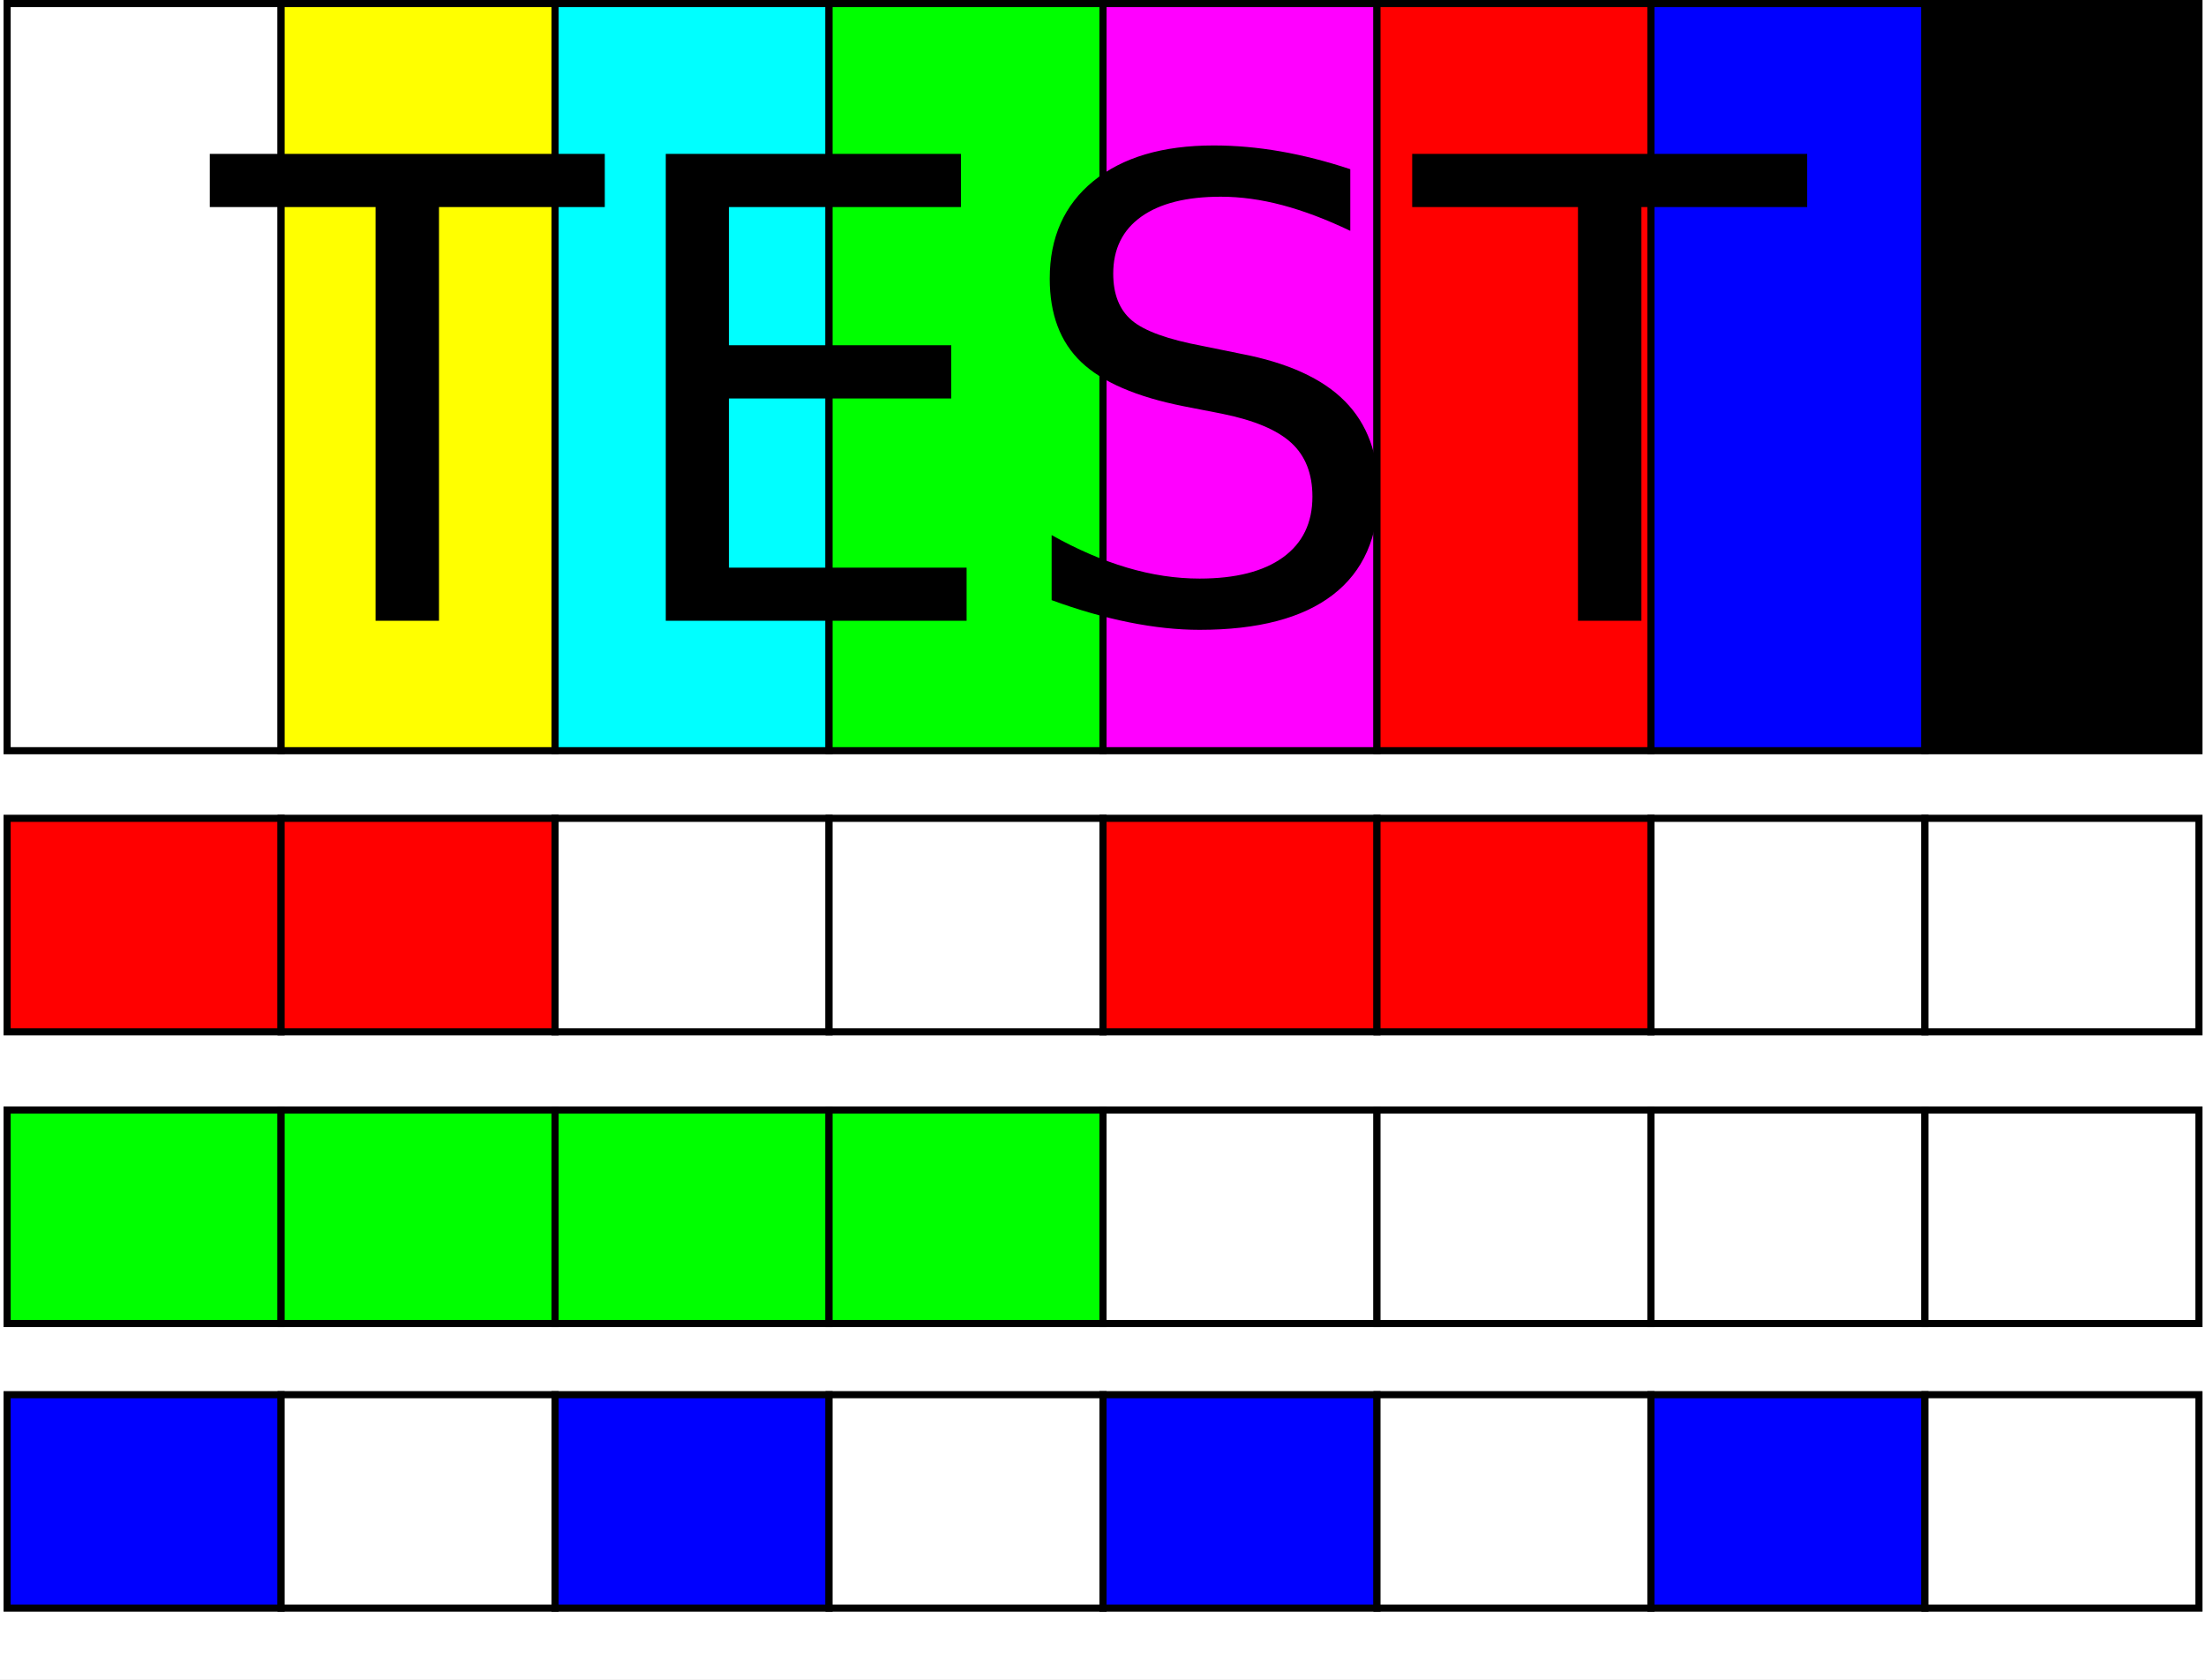
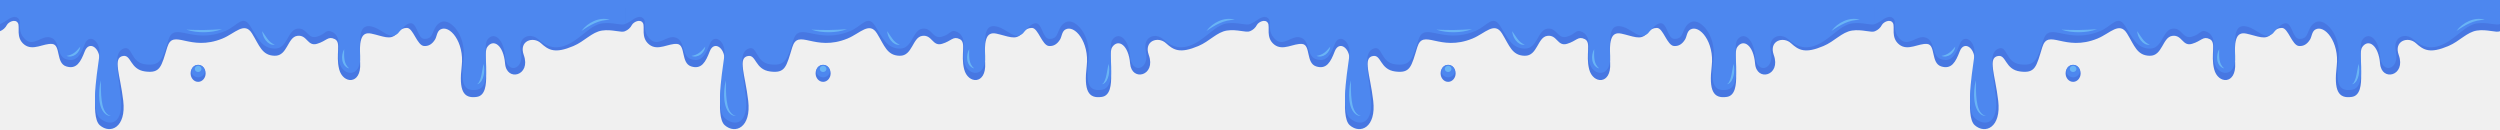
- <svg xmlns="http://www.w3.org/2000/svg" xmlns:xlink="http://www.w3.org/1999/xlink" version="1.1" width="620" height="472" id="svg2">
-   <defs id="defs4">
-     <rect id="box1" width="77px" height="210px" style="stroke:#000;stroke-width:2px;" />
-     <rect id="box2" width="77px" height="60px" style="stroke:#000;stroke-width:2px;" />
+ <svg xmlns="http://www.w3.org/2000/svg" viewBox="0 0 4450.9 229.85">
+   <defs>
+     <style>.cls-1{isolation:isolate;}.cls-2{fill:#4777e2;}.cls-3{fill:#4d87ef;}.cls-4,.cls-6{opacity:0.44;mix-blend-mode:overlay;}.cls-5,.cls-6{fill:#e9edf4;}</style>
  </defs>
-   <rect id="bg" width="620" height="472" fill="#fff" />
-   <g transform="translate(2 1)" id="g9">
-     <use xlink:href="#box1" x="0" fill="#fff" id="use11" />
-     <use xlink:href="#box1" x="77" fill="#ff0" id="use13" />
-     <use xlink:href="#box1" x="154" fill="#0ff" id="use15" />
-     <use xlink:href="#box1" x="231" fill="#0f0" id="use17" />
-     <use xlink:href="#box1" x="308" fill="#f0f" id="use19" />
-     <use xlink:href="#box1" x="385" fill="#f00" id="use21" />
-     <use xlink:href="#box1" x="462" fill="#00f" id="use23" />
-     <use xlink:href="#box1" x="539" fill="#000" id="use25" />
+   <g class="cls-1">
+     <g id="Layer_2" data-name="Layer 2">
+       <g id="Layer_1-2" data-name="Layer 1">
+         <path class="cls-2" d="M1818.17,12.74H1112.72V55.55a23.54,23.54,0,0,0,12.22-11c3.07-5.63,15-11.42,19.69-3.54,4.08,6.79-4.43,26.17,11.42,38.46,15.36,11.91,34.27-2.75,49.63-1.18s6.3,34,24.82,39.92,25.86-8,33.08-26.79c7.43-19.3,26.66-7,26.39,15.17-.18,15.24-18.51,99.85.4,116.39s47.26,3.81,41.75-43.46-19.15-76.53-.4-79.83c15-2.62,12.22,24,39.39,27.58s28.76-8.41,39.39-43.07,39.26,8.71,98.47-15.62c22.17-9.11,39-30.73,52.39-9.06s17.72,39.39,40.57,39.78,22.45-33.09,40.18-35.45,17.72,19.3,35.05,14.18,19.3-14.31,31.51-8.4,1.18,27.31,7.88,53.7,39.39,28,37.42-10.64,0-57.11,20.09-52.78,33.87,12.21,44.11.79c0,0,7-11,19-11,11.29,0,18,31.47,30.59,32.26,8,.5,14.39-3.28,19.56-11.69,3-4.84,3.15-14,9.2-17.59,16.54-9.72,43.32,22.19,38.2,65.12s2.37,58.3,26.79,54.75c30.22-4.38,8.27-74,18.9-89S2009.21,80,2012,113.06s46.66,21.88,33.27-15.11C2036,72.38,2062,64.21,2075.77,76.82s25.08,18.91,57.77,5.12c20.05-8.45,32.83-24.82,50.95-27.57s33.87,4.33,41,1.18V12.74Z" />
+         <path class="cls-3" d="M1818.17,0H1112.72V42.81s5.33-1.79,13.4-7.48c6.83-4.82,15.88-8.54,20.61-.67,4.07,6.8-3.68,21.54,10.9,35.33s28.64-6.86,43.72-3.54c19.69,4.33,10.63,33.08,29.15,39s25.86-8,33.08-26.78c7.43-19.3,26.66-7,26.39,15.16-.18,15.25-18.51,99.85.4,116.39s42.93,9.46,37.42-37.81-13.4-77.6,3.93-85.47,12.22,24,39.39,27.57,30.73-8.53,41.36-43.2,41.62,8.45,100.84-15.88c22.16-9.11,31.51-30.65,44.9-9s20.87,39.71,43.72,40.1,22.45-33.08,40.18-35.45,17.72,19.3,35.05,14.18,15-14.18,27.18-8.27c7.21,3.49,11.14,10.37,11.82,22.45.47,8.39-2.35,20.31.39,31.12,6.7,26.39,39.39,28,37.42-10.63s0-57.12,20.09-52.79,31.9,25.61,47.26,12.22c0,0,10.9-14.64,19.3-17.5,15.09-5.13,14.57,26.67,27.18,27.34,19.56,1,12.21-19.56,28.76-29.27s46.47,21.87,41.35,64.8-.78,58.61,23.64,55.07c30.22-4.39,8.27-74.05,18.9-89s28.76-3.55,31.51,29.54,35.45,24,28-9.06c-6-26.52,17.33-33.87,31.12-21.27s33.09,22.67,62.89,3.41c19.43-12.55,32.43-29,50.55-31.77s33.87,4.33,41,1.18V0Z" />
+         <ellipse class="cls-2" cx="1465.45" cy="130.6" rx="13.39" ry="15.12" />
+         <ellipse class="cls-3" cx="1465.45" cy="126.56" rx="11.91" ry="11.08" />
+         <g class="cls-4">
+           <path class="cls-5" d="M1292.32,143c0,6,0,12,.17,17.92s.5,11.82,1.24,17.62c.38,2.9.88,5.77,1.53,8.59a47.38,47.38,0,0,0,2.7,8.14,23,23,0,0,0,4.72,7,17.5,17.5,0,0,0,7.5,4.3,15.26,15.26,0,0,1-8.74-2.78,21.81,21.81,0,0,1-6.25-7.06,38.19,38.19,0,0,1-3.6-8.62,65.35,65.35,0,0,1-1.82-9,99,99,0,0,1,2.55-36.06Z" />
+         </g>
+         <g class="cls-4">
+           <path class="cls-5" d="M1579.48,55.42c1.71,2.47,3.24,4.89,4.81,7.26s3.13,4.67,4.81,6.83a37.94,37.94,0,0,0,5.56,5.89,21.53,21.53,0,0,0,7.27,4,12.75,12.75,0,0,1-9-1.41,22.28,22.28,0,0,1-7-6.06,32.33,32.33,0,0,1-4.45-7.85A27.6,27.6,0,0,1,1579.48,55.42Z" />
+         </g>
+         <g class="cls-4">
+           <path class="cls-5" d="M1444.53,52.79c5.37.21,10.65.42,15.93.52s10.53.18,15.79.09,10.51-.22,15.77-.52,10.53-.71,15.92-.93A82.09,82.09,0,0,1,1492.36,56a104.25,104.25,0,0,1-16.06,1.39,109.55,109.55,0,0,1-16.09-1A76.65,76.65,0,0,1,1444.53,52.79Z" />
+         </g>
+         <g class="cls-4">
+           <path class="cls-5" d="M1725.48,87.58c-.08,3.29-.17,6.45-.13,9.56a60.54,60.54,0,0,0,.72,9.11,28.71,28.71,0,0,0,2.63,8.41,23.9,23.9,0,0,0,2.43,3.77,33.91,33.91,0,0,0,3.27,3.45,14.53,14.53,0,0,1-4.58-2,17,17,0,0,1-3.77-3.52,21.27,21.27,0,0,1-3.93-9.47,30.33,30.33,0,0,1,.11-10A28.16,28.16,0,0,1,1725.48,87.58Z" />
+         </g>
+         <g class="cls-4">
+           <path class="cls-5" d="M2147.85,55.25a49.17,49.17,0,0,1,9.9-10.27,57.19,57.19,0,0,1,12.3-7.46,45.44,45.44,0,0,1,14-3.77,32.92,32.92,0,0,1,14.24,1.58,63.32,63.32,0,0,0-13.75,1.52,70.49,70.49,0,0,0-12.86,4.33,105.5,105.5,0,0,0-12.12,6.38C2155.59,49.93,2151.73,52.51,2147.85,55.25Z" />
+         </g>
+         <g class="cls-4">
+           <path class="cls-5" d="M1962.2,149.82a7.07,7.07,0,0,0,1.85-1.57,11,11,0,0,0,.74-.92,8.26,8.26,0,0,0,.64-1,25.57,25.57,0,0,0,2-4.19,70.07,70.07,0,0,0,2.53-9.09c.62-3.13,1.22-6.29,1.77-9.49.25-1.61.63-3.21.9-4.84s.63-3.25,1.13-4.9c.39,1.65.61,3.31.84,5a46.94,46.94,0,0,1,.26,5,48.89,48.89,0,0,1-1,10.06,33.09,33.09,0,0,1-3.63,9.64,17.21,17.21,0,0,1-3.34,4.08,8.44,8.44,0,0,1-1.05.82,6.87,6.87,0,0,1-1.14.68A5.5,5.5,0,0,1,1962.2,149.82Z" />
+         </g>
+         <g class="cls-4">
+           <path class="cls-5" d="M1231.28,99.53a33.48,33.48,0,0,0,7.45-2.08,31.82,31.82,0,0,0,6.33-3.54c.93-.78,1.92-1.47,2.79-2.35.44-.43,1-.8,1.35-1.27s.86-.91,1.3-1.36a17.15,17.15,0,0,0,1.27-1.42c.42-.49.85-1,1.3-1.46.84-1,1.64-2.06,2.63-3.06a27.27,27.27,0,0,1-.92,4c-.25.64-.51,1.28-.8,1.91a12.47,12.47,0,0,1-.94,1.86,20.13,20.13,0,0,1-2.48,3.42,21.7,21.7,0,0,1-3.13,2.92,19,19,0,0,1-7.87,3.34A13.93,13.93,0,0,1,1231.28,99.53Z" />
+         </g>
+         <ellipse class="cls-6" cx="1465.45" cy="122.66" rx="5.93" ry="5.51" />
+         <path class="cls-2" d="M705.45,12.74H0V55.55a23.54,23.54,0,0,0,12.21-11c3.07-5.63,15-11.42,19.69-3.54C36,47.77,27.47,67.15,43.33,79.44,58.69,91.35,77.6,76.69,93,78.26s6.3,34,24.81,39.92,25.87-8,33.09-26.79c7.42-19.3,26.65-7,26.39,15.17-.18,15.24-18.51,99.85.39,116.39s47.27,3.81,41.75-43.46S200.25,103,219,99.66c15-2.62,12.21,24,39.39,27.58s28.75-8.41,39.39-43.07S337,92.88,396.25,68.55c22.16-9.11,39-30.73,52.38-9.06s17.73,39.39,40.57,39.78,22.46-33.09,40.18-35.45S547.11,83.12,564.44,78s19.3-14.31,31.51-8.4,1.18,27.31,7.88,53.7,39.38,28,37.41-10.64,0-57.11,20.09-52.78,33.88,12.21,44.12.79c0,0,7-11,19-11,11.29,0,18,31.47,30.59,32.26,8,.5,14.38-3.28,19.56-11.69,3-4.84,3.15-14,9.19-17.59,16.54-9.72,43.33,22.19,38.21,65.12s2.36,58.3,26.78,54.75c30.22-4.38,8.27-74,18.91-89s28.75-3.55,31.51,29.54S945.9,134.94,932.51,98c-9.26-25.57,16.75-33.74,30.54-21.13s25.08,18.91,57.77,5.12c20-8.45,32.82-24.82,50.94-27.57s33.87,4.33,41,1.18V12.74Z" />
+         <path class="cls-3" d="M705.45,0H0V42.81S5.33,41,13.39,35.33c6.84-4.82,15.88-8.54,20.61-.67C38.08,41.46,30.33,56.2,44.9,70s28.64-6.86,43.72-3.54c19.7,4.33,10.64,33.08,29.15,39s25.87-8,33.09-26.78c7.42-19.3,26.65-7,26.39,15.16-.18,15.25-18.51,99.85.39,116.39s42.94,9.46,37.42-37.81S201.67,94.8,219,86.93s12.21,24,39.39,27.57,30.72-8.53,41.36-43.2,41.62,8.45,100.83-15.88c22.17-9.11,31.51-30.65,44.9-9s20.88,39.71,43.72,40.1,22.46-33.08,40.18-35.45,17.73,19.3,35.06,14.18,15-14.18,27.18-8.27c7.2,3.49,11.14,10.37,11.81,22.45.47,8.39-2.35,20.31.4,31.12,6.69,26.39,39.38,28,37.41-10.63s0-57.12,20.09-52.79,31.91,25.61,47.27,12.22c0,0,10.9-14.64,19.3-17.5C743,36.73,742.47,68.53,755.08,69.2c19.56,1,12.21-19.56,28.75-29.27s46.48,21.87,41.36,64.8-.79,58.61,23.63,55.07c30.22-4.39,8.27-74.05,18.91-89s28.75-3.55,31.51,29.54,35.45,24,28-9.06c-6-26.52,17.34-33.87,31.12-21.27s33.09,22.67,62.89,3.41c19.43-12.55,32.43-29,50.55-31.77s33.87,4.33,41,1.18V0Z" />
+         <ellipse class="cls-2" cx="352.72" cy="130.6" rx="13.39" ry="15.12" />
+         <ellipse class="cls-3" cx="352.72" cy="126.56" rx="11.91" ry="11.08" />
+         <g class="cls-4">
+           <path class="cls-5" d="M179.6,143c0,6,0,12,.17,17.92s.5,11.82,1.24,17.62c.38,2.9.87,5.77,1.52,8.59a48.29,48.29,0,0,0,2.71,8.14,22.74,22.74,0,0,0,4.71,7,17.56,17.56,0,0,0,7.5,4.3,15.28,15.28,0,0,1-8.74-2.78,21.78,21.78,0,0,1-6.24-7.06,38.22,38.22,0,0,1-3.61-8.62,65.35,65.35,0,0,1-1.82-9A98.74,98.74,0,0,1,179.6,143Z" />
+         </g>
+         <g class="cls-4">
+           <path class="cls-5" d="M466.75,55.42c1.71,2.47,3.25,4.89,4.81,7.26s3.13,4.67,4.82,6.83a37.88,37.88,0,0,0,5.55,5.89,21.72,21.72,0,0,0,7.27,4,12.76,12.76,0,0,1-9-1.41,22.13,22.13,0,0,1-7-6.06,31.68,31.68,0,0,1-4.45-7.85A27.61,27.61,0,0,1,466.75,55.42Z" />
+         </g>
+         <g class="cls-4">
+           <path class="cls-5" d="M331.81,52.79c5.36.21,10.64.42,15.92.52s10.54.18,15.79.09,10.51-.22,15.77-.52,10.53-.71,15.92-.93A82.09,82.09,0,0,1,379.63,56a104,104,0,0,1-16.06,1.39,109.34,109.34,0,0,1-16.08-1A76.65,76.65,0,0,1,331.81,52.79Z" />
+         </g>
+         <g class="cls-4">
+           <path class="cls-5" d="M612.75,87.58c-.07,3.29-.16,6.45-.12,9.56a60.55,60.55,0,0,0,.71,9.11,29,29,0,0,0,2.63,8.41,24.71,24.71,0,0,0,2.44,3.77,31.83,31.83,0,0,0,3.27,3.45,14.59,14.59,0,0,1-4.59-2,16.73,16.73,0,0,1-3.76-3.52,21.15,21.15,0,0,1-3.93-9.47,29.8,29.8,0,0,1,.11-10A28.14,28.14,0,0,1,612.75,87.58Z" />
+         </g>
+         <g class="cls-4">
+           <path class="cls-5" d="M1035.13,55.25A49.38,49.38,0,0,1,1045,45a57.19,57.19,0,0,1,12.3-7.46,45.5,45.5,0,0,1,14-3.77,32.92,32.92,0,0,1,14.24,1.58,63.32,63.32,0,0,0-13.75,1.52,70.23,70.23,0,0,0-12.86,4.33,105.63,105.63,0,0,0-12.13,6.38C1042.86,49.93,1039,52.51,1035.13,55.25Z" />
+         </g>
+         <g class="cls-4">
+           <path class="cls-5" d="M849.48,149.82a7.24,7.24,0,0,0,1.85-1.57,9.21,9.21,0,0,0,.73-.92,6.35,6.35,0,0,0,.64-1,24.82,24.82,0,0,0,2-4.19,70,70,0,0,0,2.52-9.09q.94-4.69,1.77-9.49c.26-1.61.64-3.21.91-4.84s.63-3.25,1.12-4.9a49.76,49.76,0,0,1,.84,5,47,47,0,0,1,.27,5,48.9,48.9,0,0,1-1,10.06,32.78,32.78,0,0,1-3.62,9.64,17.45,17.45,0,0,1-3.34,4.08,8.55,8.55,0,0,1-1.06.82,6.48,6.48,0,0,1-1.14.68A5.43,5.43,0,0,1,849.48,149.82Z" />
+         </g>
+         <g class="cls-4">
+           <path class="cls-5" d="M118.56,99.53A33.24,33.24,0,0,0,126,97.45a31.27,31.27,0,0,0,6.33-3.54c.93-.78,1.93-1.47,2.79-2.35a18.08,18.08,0,0,0,1.35-1.27c.42-.46.86-.91,1.31-1.36s.84-.94,1.27-1.42.85-1,1.3-1.46c.83-1,1.63-2.06,2.63-3.06a28.6,28.6,0,0,1-.92,4c-.25.64-.52,1.28-.8,1.91a11.63,11.63,0,0,1-.95,1.86,20.07,20.07,0,0,1-2.47,3.42,22.31,22.31,0,0,1-3.14,2.92,18.91,18.91,0,0,1-7.87,3.34A13.89,13.89,0,0,1,118.56,99.53Z" />
+         </g>
+         <ellipse class="cls-6" cx="352.72" cy="122.66" rx="5.93" ry="5.51" />
+         <path class="cls-2" d="M2930.9,12.74H2225.45V55.55a23.54,23.54,0,0,0,12.21-11c3.07-5.63,15-11.42,19.69-3.54,4.08,6.79-4.43,26.17,11.43,38.46,15.36,11.91,34.26-2.75,49.63-1.18s6.3,34,24.81,39.92,25.87-8,33.09-26.79c7.42-19.3,26.65-7,26.39,15.17-.18,15.24-18.51,99.85.39,116.39s47.27,3.81,41.75-43.46-19.14-76.53-.39-79.83c15-2.62,12.21,24,39.39,27.58s28.75-8.41,39.39-43.07,39.25,8.71,98.47-15.62c22.16-9.11,39-30.73,52.38-9.06s17.73,39.39,40.57,39.78,22.46-33.09,40.18-35.45,17.73,19.3,35.06,14.18,19.3-14.31,31.51-8.4,1.18,27.31,7.88,53.7,39.38,28,37.41-10.64,0-57.11,20.09-52.78,33.88,12.21,44.12.79c0,0,7-11,19-11,11.29,0,18,31.47,30.59,32.26,8,.5,14.38-3.28,19.56-11.69,3-4.84,3.15-14,9.19-17.59,16.54-9.72,43.33,22.19,38.21,65.12s2.36,58.3,26.78,54.75c30.22-4.38,8.27-74,18.91-89s28.75-3.55,31.51,29.54S3171.35,134.94,3158,98c-9.25-25.57,16.76-33.74,30.55-21.13s25.08,18.91,57.77,5.12c20.05-8.45,32.82-24.82,50.94-27.57s33.87,4.33,41,1.18V12.74Z" />
+         <path class="cls-3" d="M2930.9,0H2225.45V42.81s5.33-1.79,13.39-7.48c6.84-4.82,15.88-8.54,20.61-.67,4.08,6.8-3.67,21.54,10.9,35.33s28.64-6.86,43.72-3.54c19.7,4.33,10.64,33.08,29.15,39s25.87-8,33.09-26.78c7.42-19.3,26.65-7,26.39,15.16-.18,15.25-18.51,99.85.39,116.39s42.94,9.46,37.42-37.81-13.39-77.6,3.94-85.47,12.21,24,39.39,27.57,30.72-8.53,41.36-43.2,41.62,8.45,100.83-15.88c22.17-9.11,31.51-30.65,44.9-9s20.88,39.71,43.72,40.1,22.46-33.08,40.18-35.45,17.73,19.3,35.06,14.18,15-14.18,27.17-8.27c7.21,3.49,11.15,10.37,11.82,22.45.47,8.39-2.35,20.31.4,31.12,6.69,26.39,39.38,28,37.41-10.63s0-57.12,20.09-52.79,31.91,25.61,47.27,12.22c0,0,10.9-14.64,19.3-17.5,15.08-5.13,14.57,26.67,27.18,27.34,19.56,1,12.21-19.56,28.75-29.27s46.48,21.87,41.36,64.8-.79,58.61,23.63,55.07c30.22-4.39,8.27-74.05,18.91-89s28.75-3.55,31.51,29.54,35.45,24,28-9.06c-6-26.52,17.34-33.87,31.12-21.27s33.09,22.67,62.89,3.41c19.43-12.55,32.43-29,50.55-31.77s33.87,4.33,41,1.18V0Z" />
+         <ellipse class="cls-2" cx="2578.17" cy="130.6" rx="13.39" ry="15.12" />
+         <ellipse class="cls-3" cx="2578.17" cy="126.56" rx="11.91" ry="11.08" />
+         <g class="cls-4">
+           <path class="cls-5" d="M2405.05,143c0,6,0,12,.17,17.92s.5,11.82,1.24,17.62c.38,2.9.87,5.77,1.52,8.59a48.29,48.29,0,0,0,2.71,8.14,22.74,22.74,0,0,0,4.71,7,17.56,17.56,0,0,0,7.5,4.3,15.28,15.28,0,0,1-8.74-2.78,21.78,21.78,0,0,1-6.24-7.06,38.22,38.22,0,0,1-3.61-8.62,65.35,65.35,0,0,1-1.82-9,91.72,91.72,0,0,1-.38-18.21A90.63,90.63,0,0,1,2405.05,143Z" />
+         </g>
+         <g class="cls-4">
+           <path class="cls-5" d="M2692.2,55.42c1.71,2.47,3.24,4.89,4.81,7.26s3.13,4.67,4.82,6.83a37.88,37.88,0,0,0,5.55,5.89,21.72,21.72,0,0,0,7.27,4,12.76,12.76,0,0,1-9-1.41,22.13,22.13,0,0,1-7-6.06,31.68,31.68,0,0,1-4.45-7.85A27.61,27.61,0,0,1,2692.2,55.42Z" />
+         </g>
+         <g class="cls-4">
+           <path class="cls-5" d="M2557.26,52.79c5.36.21,10.64.42,15.92.52s10.54.18,15.79.09,10.51-.22,15.77-.52,10.53-.71,15.92-.93A82.09,82.09,0,0,1,2605.08,56,104,104,0,0,1,2589,57.4a109.34,109.34,0,0,1-16.08-1A76.65,76.65,0,0,1,2557.26,52.79Z" />
+         </g>
+         <g class="cls-4">
+           <path class="cls-5" d="M2838.2,87.58c-.07,3.29-.16,6.45-.12,9.56a60.55,60.55,0,0,0,.71,9.11,29,29,0,0,0,2.63,8.41,24.71,24.71,0,0,0,2.44,3.77,31.83,31.83,0,0,0,3.27,3.45,14.59,14.59,0,0,1-4.59-2,16.73,16.73,0,0,1-3.76-3.52,21.15,21.15,0,0,1-3.93-9.47,29.8,29.8,0,0,1,.11-10A28.14,28.14,0,0,1,2838.2,87.58Z" />
+         </g>
+         <g class="cls-4">
+           <path class="cls-5" d="M3260.58,55.25A49.38,49.38,0,0,1,3270.47,45a57.19,57.19,0,0,1,12.3-7.46,45.5,45.5,0,0,1,14-3.77A32.92,32.92,0,0,1,3311,35.33a63.32,63.32,0,0,0-13.75,1.52,70.23,70.23,0,0,0-12.86,4.33,104.81,104.81,0,0,0-12.13,6.38C3268.31,49.93,3264.46,52.51,3260.58,55.25Z" />
+         </g>
+         <g class="cls-4">
+           <path class="cls-5" d="M3074.93,149.82a7,7,0,0,0,1.84-1.57,8.05,8.05,0,0,0,.74-.92,6.35,6.35,0,0,0,.64-1,24.82,24.82,0,0,0,2-4.19,70,70,0,0,0,2.52-9.09q.95-4.69,1.77-9.49c.25-1.61.64-3.21.91-4.84s.63-3.26,1.12-4.9a49.76,49.76,0,0,1,.84,5,47,47,0,0,1,.27,5,48.9,48.9,0,0,1-1,10.06,32.78,32.78,0,0,1-3.62,9.64,17.45,17.45,0,0,1-3.34,4.08,8.55,8.55,0,0,1-1.06.82,6.48,6.48,0,0,1-1.14.68A5.43,5.43,0,0,1,3074.93,149.82Z" />
+         </g>
+         <g class="cls-4">
+           <path class="cls-5" d="M2344,99.53a33.24,33.24,0,0,0,7.44-2.08,31.27,31.27,0,0,0,6.33-3.54c.93-.78,1.93-1.47,2.79-2.35a18.08,18.08,0,0,0,1.35-1.27c.42-.46.86-.91,1.31-1.36s.84-.94,1.27-1.42.85-1,1.3-1.46c.83-1,1.63-2.06,2.63-3.06a28.6,28.6,0,0,1-.92,4c-.25.64-.52,1.28-.8,1.91a11.63,11.63,0,0,1-.95,1.86,20.07,20.07,0,0,1-2.47,3.42,22.31,22.31,0,0,1-3.14,2.92,18.91,18.91,0,0,1-7.87,3.34A13.89,13.89,0,0,1,2344,99.53Z" />
+         </g>
+         <ellipse class="cls-6" cx="2578.17" cy="122.66" rx="5.93" ry="5.51" />
+         <path class="cls-2" d="M4043.62,12.74H3338.17V55.55a23.5,23.5,0,0,0,12.21-11c3.08-5.63,15-11.42,19.7-3.54,4.08,6.79-4.43,26.17,11.42,38.46,15.36,11.91,34.27-2.75,49.63-1.18s6.3,34,24.82,39.92,25.86-8,33.08-26.79c7.43-19.3,26.66-7,26.39,15.17-.18,15.24-18.51,99.85.4,116.39s47.26,3.81,41.75-43.46-19.15-76.53-.4-79.83c15-2.62,12.22,24,39.39,27.58s28.76-8.41,39.39-43.07,39.26,8.71,98.47-15.62c22.17-9.11,39-30.73,52.39-9.06s17.72,39.39,40.57,39.78,22.45-33.09,40.18-35.45,17.72,19.3,35.05,14.18,19.3-14.31,31.51-8.4,1.18,27.31,7.88,53.7,39.39,28,37.42-10.64,0-57.11,20.09-52.78,33.87,12.21,44.11.79c0,0,7-11,19-11,11.29,0,18,31.47,30.59,32.26,8,.5,14.38-3.28,19.56-11.69,3-4.84,3.15-14,9.2-17.59,16.54-9.72,43.32,22.19,38.2,65.12s2.37,58.3,26.79,54.75c30.22-4.38,8.27-74,18.9-89s28.76-3.55,31.51,29.54,46.66,21.88,33.27-15.11c-9.26-25.57,16.76-33.74,30.54-21.13s25.08,18.91,57.77,5.12c20.05-8.45,32.83-24.82,50.95-27.57s33.87,4.33,41,1.18V12.74Z" />
+         <path class="cls-3" d="M4043.62,0H3338.17V42.81s5.33-1.79,13.4-7.48c6.83-4.82,15.88-8.54,20.61-.67,4.07,6.8-3.68,21.54,10.9,35.33s28.64-6.86,43.72-3.54c19.69,4.33,10.63,33.08,29.15,39s25.86-8,33.08-26.78c7.43-19.3,26.66-7,26.39,15.16-.18,15.25-18.51,99.85.4,116.39s42.93,9.46,37.42-37.81-13.4-77.6,3.93-85.47,12.22,24,39.39,27.57,30.73-8.53,41.36-43.2,41.62,8.45,100.84-15.88c22.16-9.11,31.51-30.65,44.9-9s20.87,39.71,43.72,40.1,22.45-33.08,40.18-35.45,17.72,19.3,35.05,14.18,15-14.18,27.18-8.27c7.21,3.49,11.14,10.37,11.82,22.45.46,8.39-2.35,20.31.39,31.12,6.7,26.39,39.39,28,37.42-10.63s0-57.12,20.09-52.79,31.9,25.61,47.26,12.22c0,0,10.9-14.64,19.3-17.5,15.09-5.13,14.57,26.67,27.18,27.34,19.56,1,12.21-19.56,28.76-29.27s46.47,21.87,41.35,64.8-.78,58.61,23.64,55.07c30.22-4.39,8.27-74.05,18.9-89s28.76-3.55,31.51,29.54,35.45,24,28-9.06c-6-26.52,17.33-33.87,31.12-21.27s33.08,22.67,62.89,3.41c19.43-12.55,32.43-29,50.55-31.77s33.87,4.33,41,1.18V0Z" />
+         <ellipse class="cls-2" cx="3690.9" cy="130.6" rx="13.39" ry="15.12" />
+         <ellipse class="cls-3" cx="3690.9" cy="126.56" rx="11.91" ry="11.08" />
+         <g class="cls-4">
+           <path class="cls-5" d="M3517.77,143c0,6,0,12,.17,17.92s.5,11.82,1.24,17.62c.38,2.9.87,5.77,1.53,8.59a47.38,47.38,0,0,0,2.7,8.14,22.77,22.77,0,0,0,4.72,7,17.44,17.44,0,0,0,7.5,4.3,15.31,15.31,0,0,1-8.75-2.78,21.89,21.89,0,0,1-6.24-7.06A38.19,38.19,0,0,1,3517,188a65.35,65.35,0,0,1-1.82-9,99,99,0,0,1,2.55-36.06Z" />
+         </g>
+         <g class="cls-4">
+           <path class="cls-5" d="M3804.93,55.42c1.71,2.47,3.24,4.89,4.81,7.26s3.13,4.67,4.81,6.83a37.48,37.48,0,0,0,5.56,5.89,21.53,21.53,0,0,0,7.27,4,12.75,12.75,0,0,1-9-1.41,22.17,22.17,0,0,1-7-6.06,32.33,32.33,0,0,1-4.45-7.85A27.6,27.6,0,0,1,3804.93,55.42Z" />
+         </g>
+         <g class="cls-4">
+           <path class="cls-5" d="M3670,52.79c5.37.21,10.65.42,15.93.52s10.53.18,15.79.09,10.51-.22,15.77-.52,10.53-.71,15.92-.93A82.09,82.09,0,0,1,3717.81,56a104.25,104.25,0,0,1-16.06,1.39,109.55,109.55,0,0,1-16.09-1A76.65,76.65,0,0,1,3670,52.79Z" />
+         </g>
+         <g class="cls-4">
+           <path class="cls-5" d="M3950.93,87.58c-.08,3.29-.17,6.45-.13,9.56a60.54,60.54,0,0,0,.72,9.11,28.71,28.71,0,0,0,2.63,8.41,23.9,23.9,0,0,0,2.43,3.77,33.91,33.91,0,0,0,3.27,3.45,14.53,14.53,0,0,1-4.58-2,17,17,0,0,1-3.77-3.52,21.27,21.27,0,0,1-3.93-9.47,30.33,30.33,0,0,1,.11-10A28.16,28.16,0,0,1,3950.93,87.58Z" />
+         </g>
+         <g class="cls-4">
+           <path class="cls-5" d="M4373.3,55.25A49.17,49.17,0,0,1,4383.2,45a57.19,57.19,0,0,1,12.3-7.46,45.44,45.44,0,0,1,14-3.77,32.92,32.92,0,0,1,14.24,1.58A63.32,63.32,0,0,0,4410,36.85a70.49,70.49,0,0,0-12.86,4.33A105.5,105.5,0,0,0,4385,47.56C4381,49.93,4377.18,52.51,4373.3,55.25Z" />
+         </g>
+         <g class="cls-4">
+           <path class="cls-5" d="M4187.65,149.82a7.07,7.07,0,0,0,1.85-1.57,9.21,9.21,0,0,0,.73-.92,7.24,7.24,0,0,0,.65-1,25.57,25.57,0,0,0,2-4.19,70.07,70.07,0,0,0,2.53-9.09c.62-3.13,1.22-6.29,1.77-9.49.25-1.61.63-3.21.9-4.84s.63-3.25,1.13-4.9c.39,1.65.61,3.31.84,5a49.69,49.69,0,0,1,.26,5,48.89,48.89,0,0,1-1,10.06,33.09,33.09,0,0,1-3.63,9.64,17.21,17.21,0,0,1-3.34,4.08,8.44,8.44,0,0,1-1.05.82,6.87,6.87,0,0,1-1.14.68A5.5,5.5,0,0,1,4187.65,149.82Z" />
+         </g>
+         <g class="cls-4">
+           <path class="cls-5" d="M3456.73,99.53a33.48,33.48,0,0,0,7.45-2.08,31.82,31.82,0,0,0,6.33-3.54c.93-.78,1.92-1.47,2.79-2.35.44-.43.95-.8,1.35-1.27s.86-.91,1.3-1.36.84-.94,1.27-1.42.85-1,1.3-1.46c.84-1,1.63-2.06,2.63-3.06a27.27,27.27,0,0,1-.92,4c-.25.64-.51,1.28-.8,1.91a12.47,12.47,0,0,1-.94,1.86,20.13,20.13,0,0,1-2.48,3.42,21.7,21.7,0,0,1-3.13,2.92,19,19,0,0,1-7.88,3.34A13.9,13.9,0,0,1,3456.73,99.53Z" />
+         </g>
+         <ellipse class="cls-6" cx="3690.9" cy="122.66" rx="5.93" ry="5.51" />
+       </g>
+     </g>
  </g>
-   <g transform="translate(2 230)" id="g27">
-     <use xlink:href="#box2" x="0" fill="#f00" id="use29" />
-     <use xlink:href="#box2" x="77" fill="#f00" id="use31" />
-     <use xlink:href="#box2" x="154" fill="#fff" id="use33" />
-     <use xlink:href="#box2" x="231" fill="#fff" id="use35" />
-     <use xlink:href="#box2" x="308" fill="#f00" id="use37" />
-     <use xlink:href="#box2" x="385" fill="#f00" id="use39" />
-     <use xlink:href="#box2" x="462" fill="#fff" id="use41" />
-     <use xlink:href="#box2" x="539" fill="#fff" id="use43" />
-   </g>
-   <g transform="translate(2 312)" id="g45">
-     <use xlink:href="#box2" x="0" fill="#0f0" id="use47" />
-     <use xlink:href="#box2" x="77" fill="#0f0" id="use49" />
-     <use xlink:href="#box2" x="154" fill="#0f0" id="use51" />
-     <use xlink:href="#box2" x="231" fill="#0f0" id="use53" />
-     <use xlink:href="#box2" x="308" fill="#fff" id="use55" />
-     <use xlink:href="#box2" x="385" fill="#fff" id="use57" />
-     <use xlink:href="#box2" x="462" fill="#fff" id="use59" />
-     <use xlink:href="#box2" x="539" fill="#fff" id="use61" />
-   </g>
-   <g transform="translate(2 392)" id="g63">
-     <use xlink:href="#box2" x="0" fill="#00f" id="use65" />
-     <use xlink:href="#box2" x="77" fill="#fff" id="use67" />
-     <use xlink:href="#box2" x="154" fill="#00f" id="use69" />
-     <use xlink:href="#box2" x="231" fill="#fff" id="use71" />
-     <use xlink:href="#box2" x="308" fill="#00f" id="use73" />
-     <use xlink:href="#box2" x="385" fill="#fff" id="use75" />
-     <use xlink:href="#box2" x="462" fill="#00f" id="use77" />
-     <use xlink:href="#box2" x="539" fill="#fff" id="use79" />
-   </g>
-   <text xml:space="preserve" style="color:#000000;font-style:normal;font-variant:normal;font-weight:normal;font-stretch:normal;line-height:0%;font-family:'DejaVu Sans';-inkscape-font-specification:'DejaVu Sans';text-indent:0;text-align:start;text-decoration:none;text-decoration-line:none;letter-spacing:normal;word-spacing:normal;text-transform:none;writing-mode:lr-tb;direction:ltr;baseline-shift:baseline;text-anchor:start;display:inline;overflow:visible;visibility:visible;opacity:1;fill:#000000;fill-opacity:1;fill-rule:nonzero;stroke:none;stroke-width:4;stroke-linecap:butt;stroke-linejoin:miter;stroke-miterlimit:4;stroke-dasharray:none;stroke-dashoffset:0;stroke-opacity:1;marker:none;enable-background:accumulate" x="59.493" y="174.474" id="text3446">
-     <tspan id="tspan3448" x="59.493" y="174.474" style="font-size:180px;line-height:1.25">TEST</tspan>
-   </text>
</svg>
